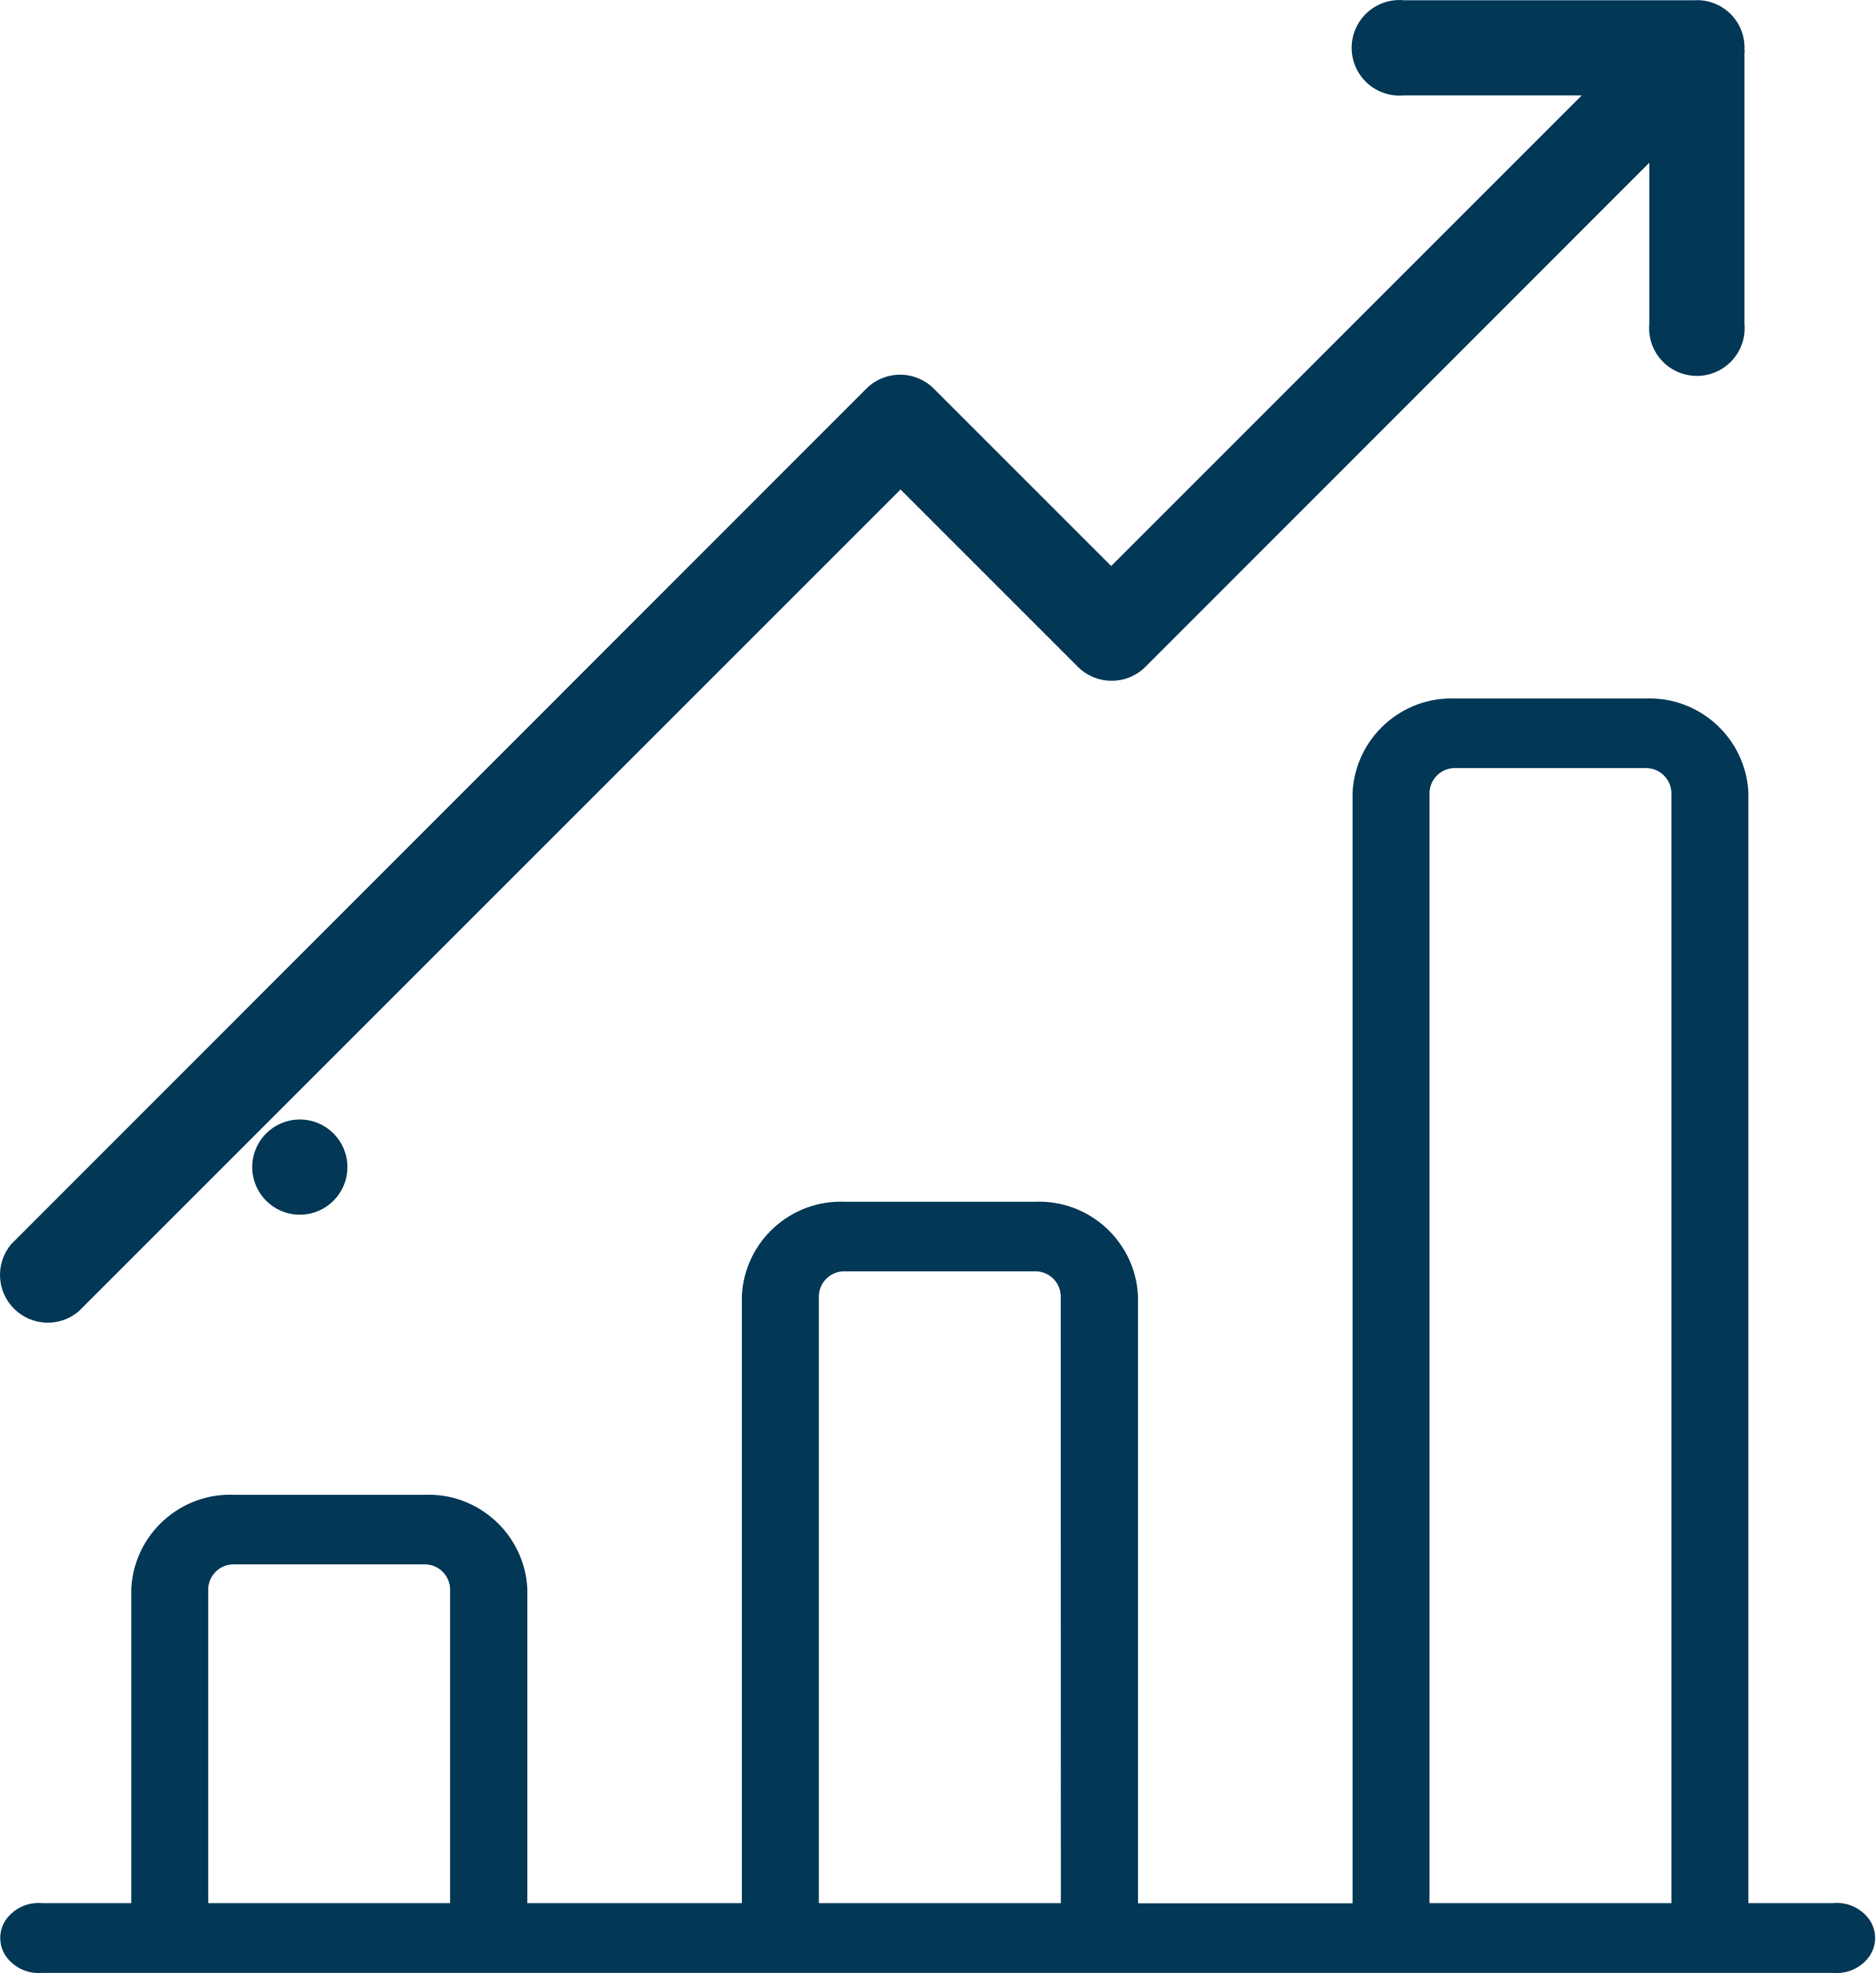
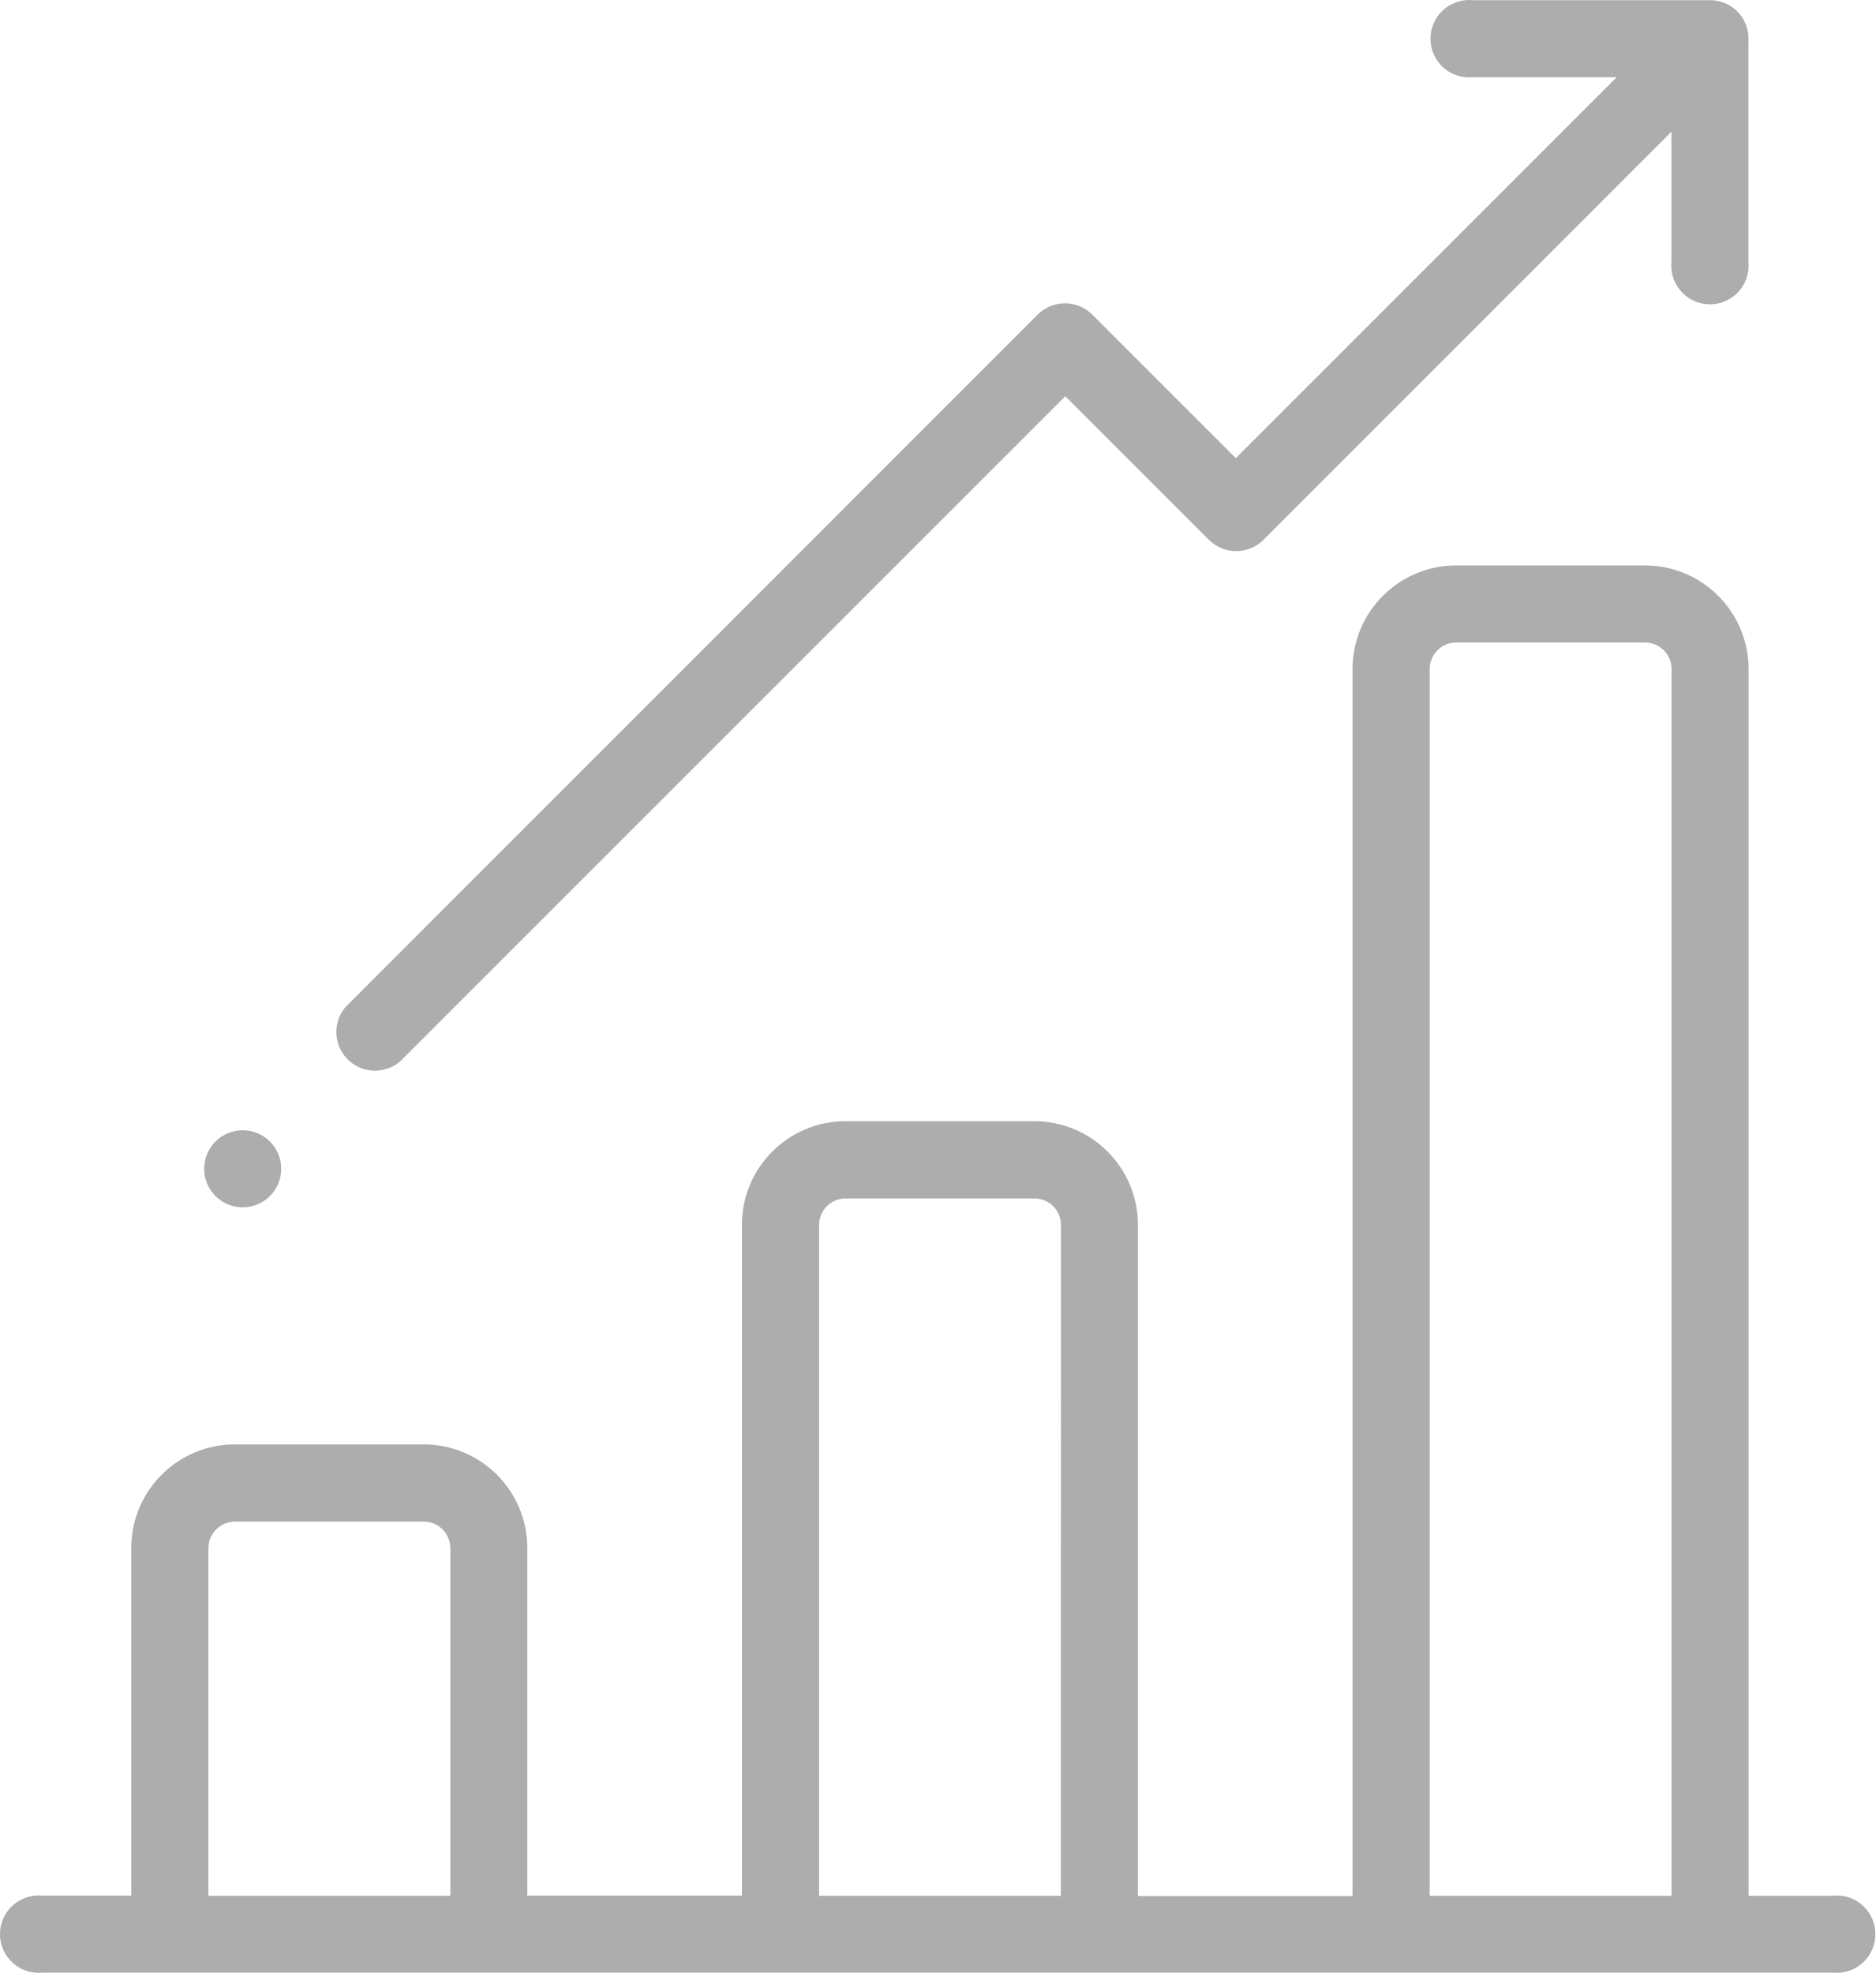
- <svg xmlns="http://www.w3.org/2000/svg" width="31" height="32.615" viewBox="0 0 31 32.615">
-   <g id="sales" transform="translate(-13.525 0.004)">
+ <svg xmlns="http://www.w3.org/2000/svg" width="38.295" height="40.291" viewBox="0 0 38.295 40.291">
+   <g id="sales" transform="translate(-13.525 0.004)" opacity="0.4">
    <g id="Group_162" data-name="Group 162" transform="translate(13.525 11.543)">
      <g id="Group_161" data-name="Group 161" transform="translate(0 0)">
-         <path id="Path_175" data-name="Path 175" d="M43.826,166.571h-1.4V148.208a1.639,1.639,0,0,0-1.712-1.55H37.595a1.639,1.639,0,0,0-1.712,1.55v18.366H32.336V156.527a1.639,1.639,0,0,0-1.712-1.55H27.5a1.639,1.639,0,0,0-1.712,1.55v10.044H22.242v-5.2a1.639,1.639,0,0,0-1.712-1.55H17.407a1.639,1.639,0,0,0-1.712,1.55v5.2h-1.47a.663.663,0,0,0-.6.271.533.533,0,0,0,0,.61.663.663,0,0,0,.6.272h29.6a.663.663,0,0,0,.6-.272.533.533,0,0,0,0-.61.663.663,0,0,0-.6-.272Zm-22.859,0h-4v-5.2a.42.42,0,0,1,.438-.4h3.122a.42.42,0,0,1,.438.4v5.2Zm10.094,0h-4V156.527a.42.42,0,0,1,.438-.4h3.122a.42.42,0,0,1,.438.4Zm10.094,0h-4V148.208a.42.42,0,0,1,.438-.4h3.122a.42.42,0,0,1,.438.4v18.366Z" transform="translate(-13.525 -146.658)" fill="#023756" />
+         <path id="Path_175" data-name="Path 175" d="M50.957,173.826H49.232V148.773a2.117,2.117,0,0,0-2.115-2.115H43.259a2.117,2.117,0,0,0-2.115,2.115v25.057H36.762V160.122a2.117,2.117,0,0,0-2.115-2.115H30.79a2.117,2.117,0,0,0-2.115,2.115v13.7H24.293v-7.1a2.117,2.117,0,0,0-2.115-2.115H18.32a2.117,2.117,0,0,0-2.115,2.115v7.1H14.389a.79.79,0,1,0,0,1.573H50.957a.79.79,0,1,0,0-1.573Zm-28.238,0H17.781v-7.1a.542.542,0,0,1,.541-.541H22.18a.542.542,0,0,1,.541.541v7.1Zm12.469,0H30.251v-13.7a.542.542,0,0,1,.541-.541h3.857a.542.542,0,0,1,.541.541Zm12.469,0H42.72V148.773a.542.542,0,0,1,.541-.541h3.857a.542.542,0,0,1,.541.541v25.057Z" transform="translate(-13.525 -146.658)" fill="#333" />
      </g>
    </g>
-     <g id="Group_164" data-name="Group 164" transform="translate(13.525 -0.004)">
+     <g id="Group_164" data-name="Group 164" transform="translate(20.393 -0.004)">
      <g id="Group_163" data-name="Group 163" transform="translate(0)">
-         <path id="Path_176" data-name="Path 176" d="M128.229.827A.784.784,0,0,0,127.4,0h-4.8a.79.79,0,1,0,0,1.573h2.939l-7.778,7.779-2.933-2.933a.79.79,0,0,0-1.113,0L99.578,20.563a.79.79,0,0,0,1.113,1.113L114.279,8.088l2.933,2.933a.79.79,0,0,0,1.113,0l8.331-8.335v2.66a.79.79,0,1,0,1.573,0V.865A.039.039,0,0,0,128.229.827Z" transform="translate(-99.393 0.004)" fill="#023756" />
+         <path id="Path_176" data-name="Path 176" d="M128.229.827A.784.784,0,0,0,127.4,0h-4.8a.79.79,0,1,0,0,1.573h2.939l-7.778,7.779-2.933-2.933a.79.79,0,0,0-1.113,0L99.578,20.563a.79.79,0,0,0,1.113,1.113L114.279,8.088l2.933,2.933a.79.79,0,0,0,1.113,0l8.331-8.335v2.66a.79.79,0,1,0,1.573,0V.865A.039.039,0,0,0,128.229.827Z" transform="translate(-99.393 0.004)" fill="#333" />
      </g>
    </g>
-     <g id="Group_166" data-name="Group 166" transform="translate(17.694 18.502)">
+     <g id="Group_166" data-name="Group 166" transform="translate(17.694 23.077)">
      <g id="Group_165" data-name="Group 165" transform="translate(0 0)">
-         <circle id="Ellipse_58" data-name="Ellipse 58" cx="0.787" cy="0.787" r="0.787" fill="#023756" />
+         <circle id="Ellipse_58" data-name="Ellipse 58" cx="0.787" cy="0.787" r="0.787" fill="#333" />
      </g>
    </g>
  </g>
</svg>
